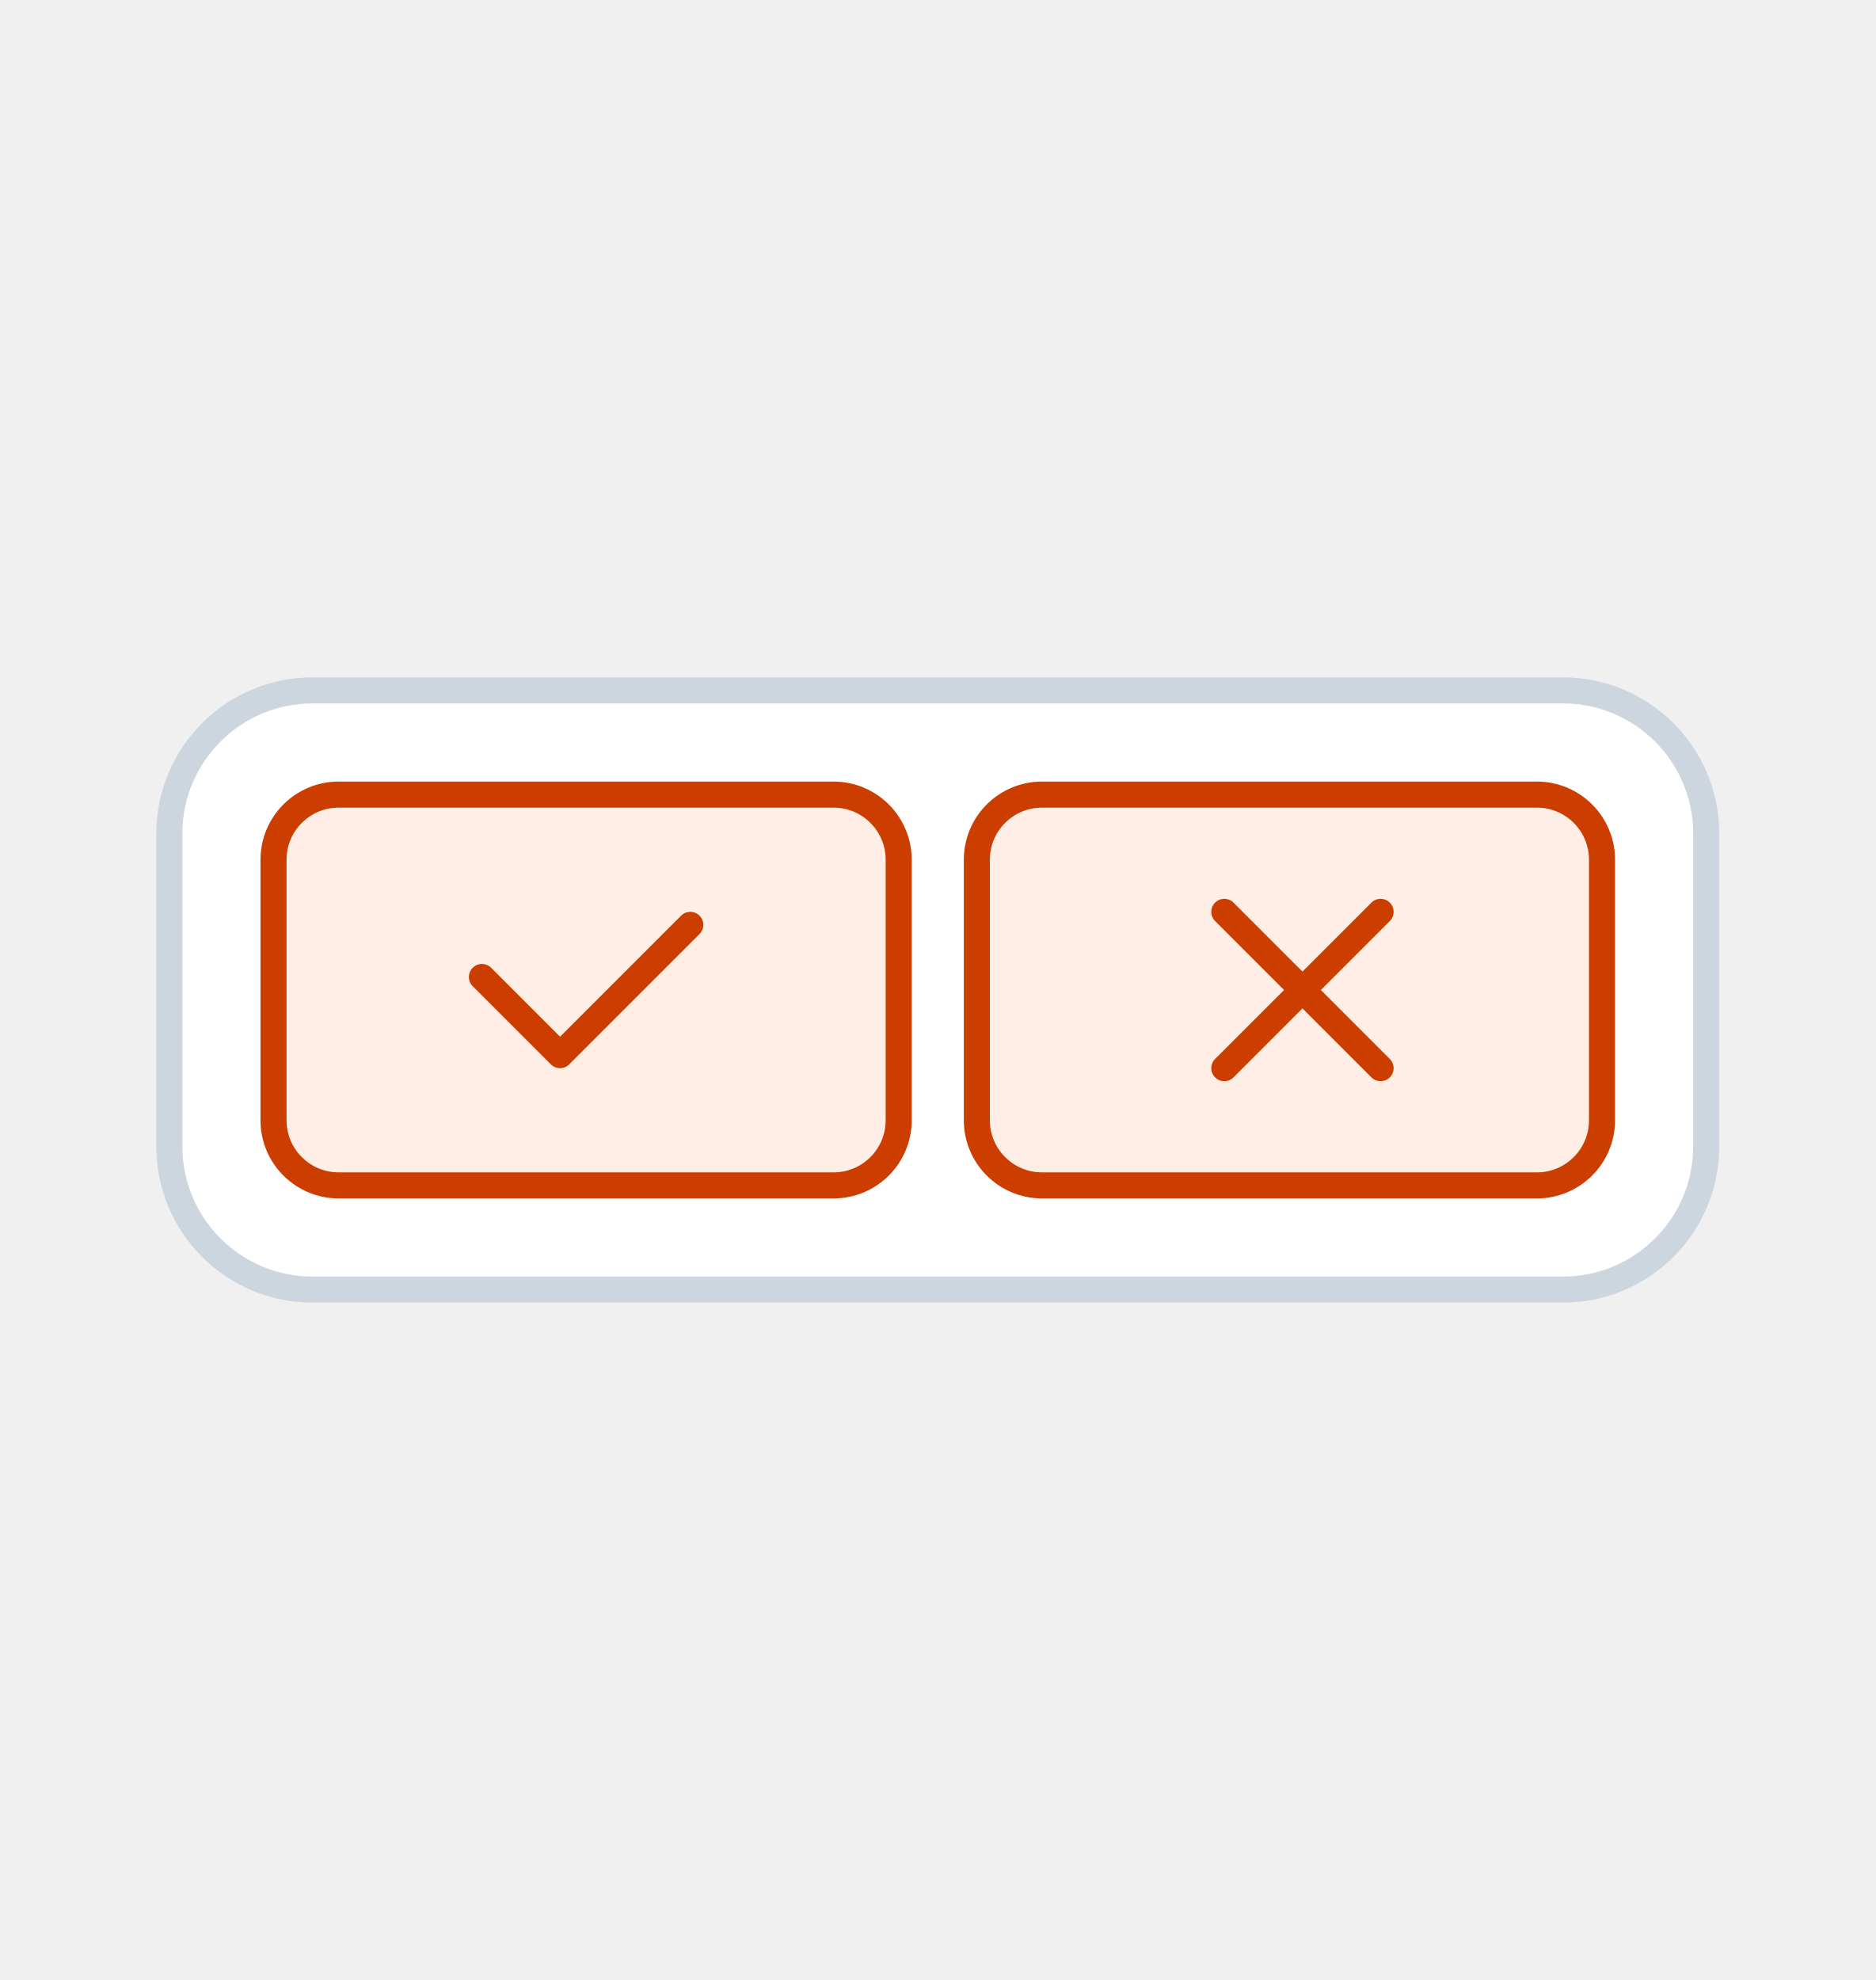
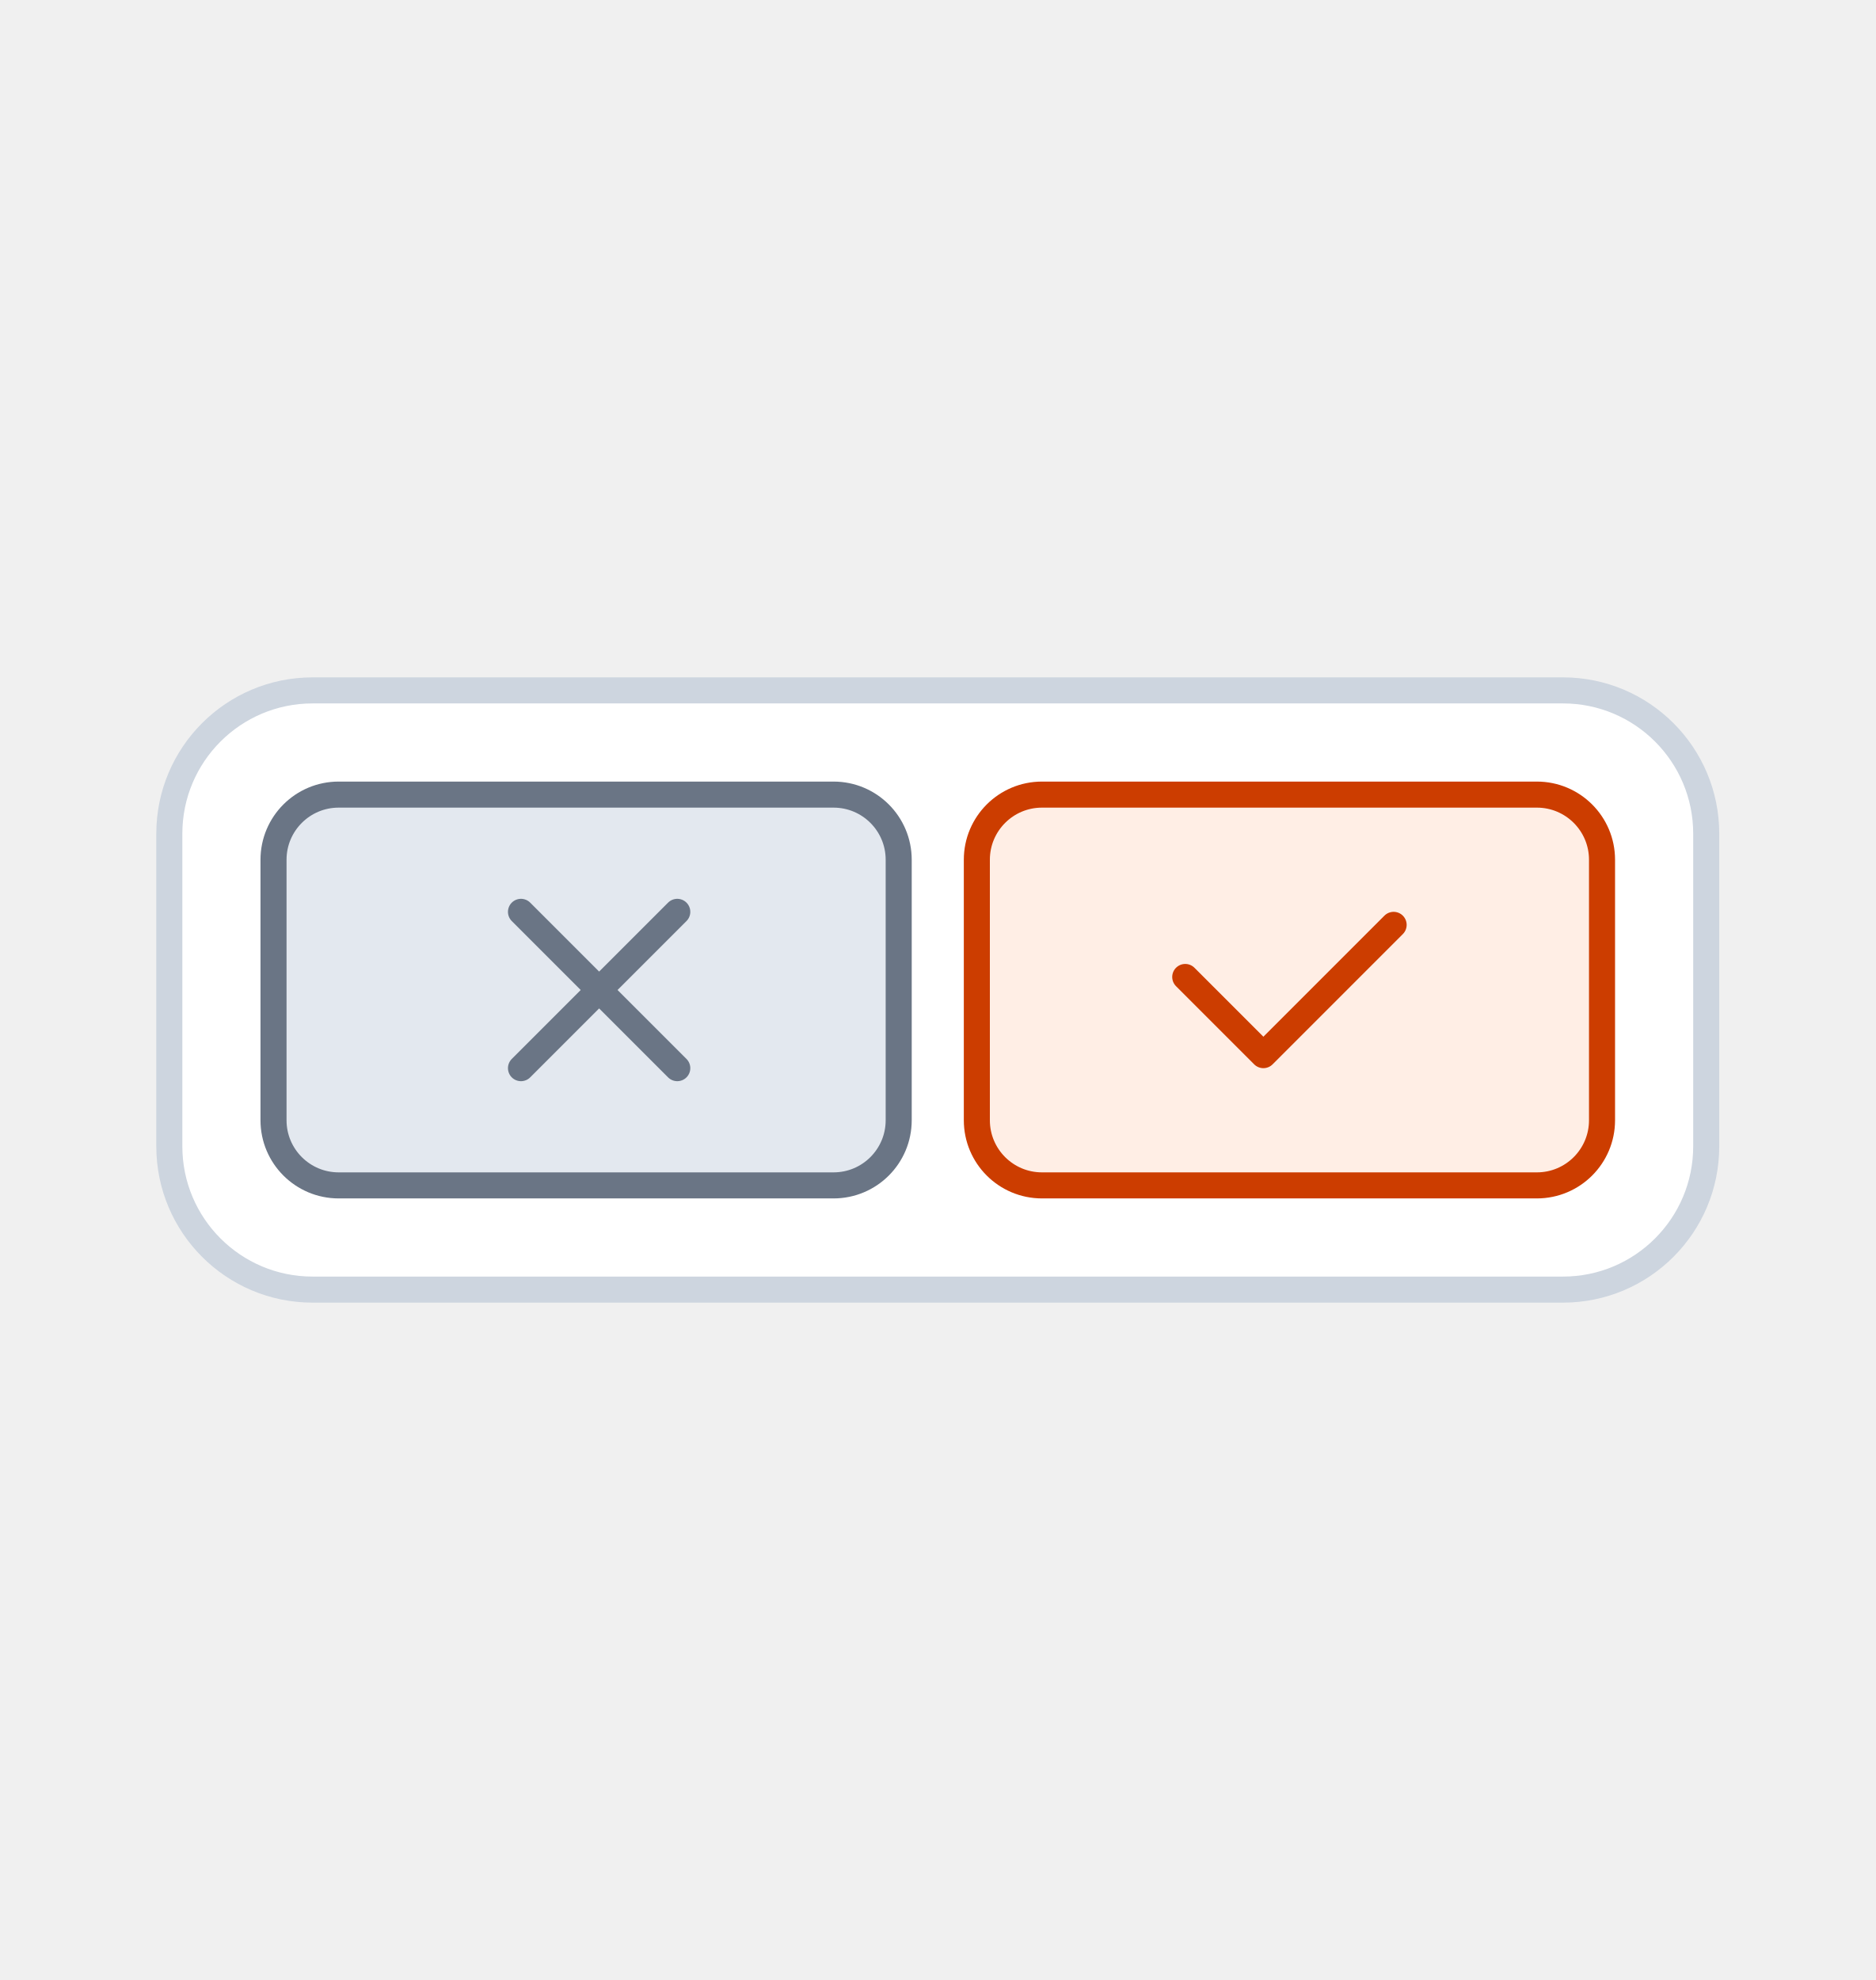
<svg xmlns="http://www.w3.org/2000/svg" width="72" height="76" fill="none">
  <rect width="59" height="23" x="6.5" y="26.5" fill="#fff" stroke="#CDD5DF" rx="5.5" />
-   <rect width="24" height="15" x="10.5" y="30.5" fill="#FFEEE5" stroke="#CC3D00" rx="2.5" />
  <rect width="24" height="15" x="37.5" y="30.5" fill="#FFEEE5" stroke="#CC3D00" rx="2.5" />
-   <path stroke="#CC3D00" stroke-linecap="round" stroke-linejoin="round" d="m18.5 37.5 3 3 5-5" />
-   <path stroke="#CC3D00" stroke-linecap="round" d="m47 35 6 6m0-6-6 6" />
+   <rect width="24" height="15" x="10.5" y="30.5" fill="#E3E8EF" stroke="#6A7585" rx="2.5" />
+   <path stroke="#CC3D00" stroke-linecap="round" stroke-linejoin="round" d="m45.5 37.5 3 3 5-5" />
+   <path stroke="#6A7585" stroke-linecap="round" d="m20 35 6 6m0-6-6 6" />
</svg>
